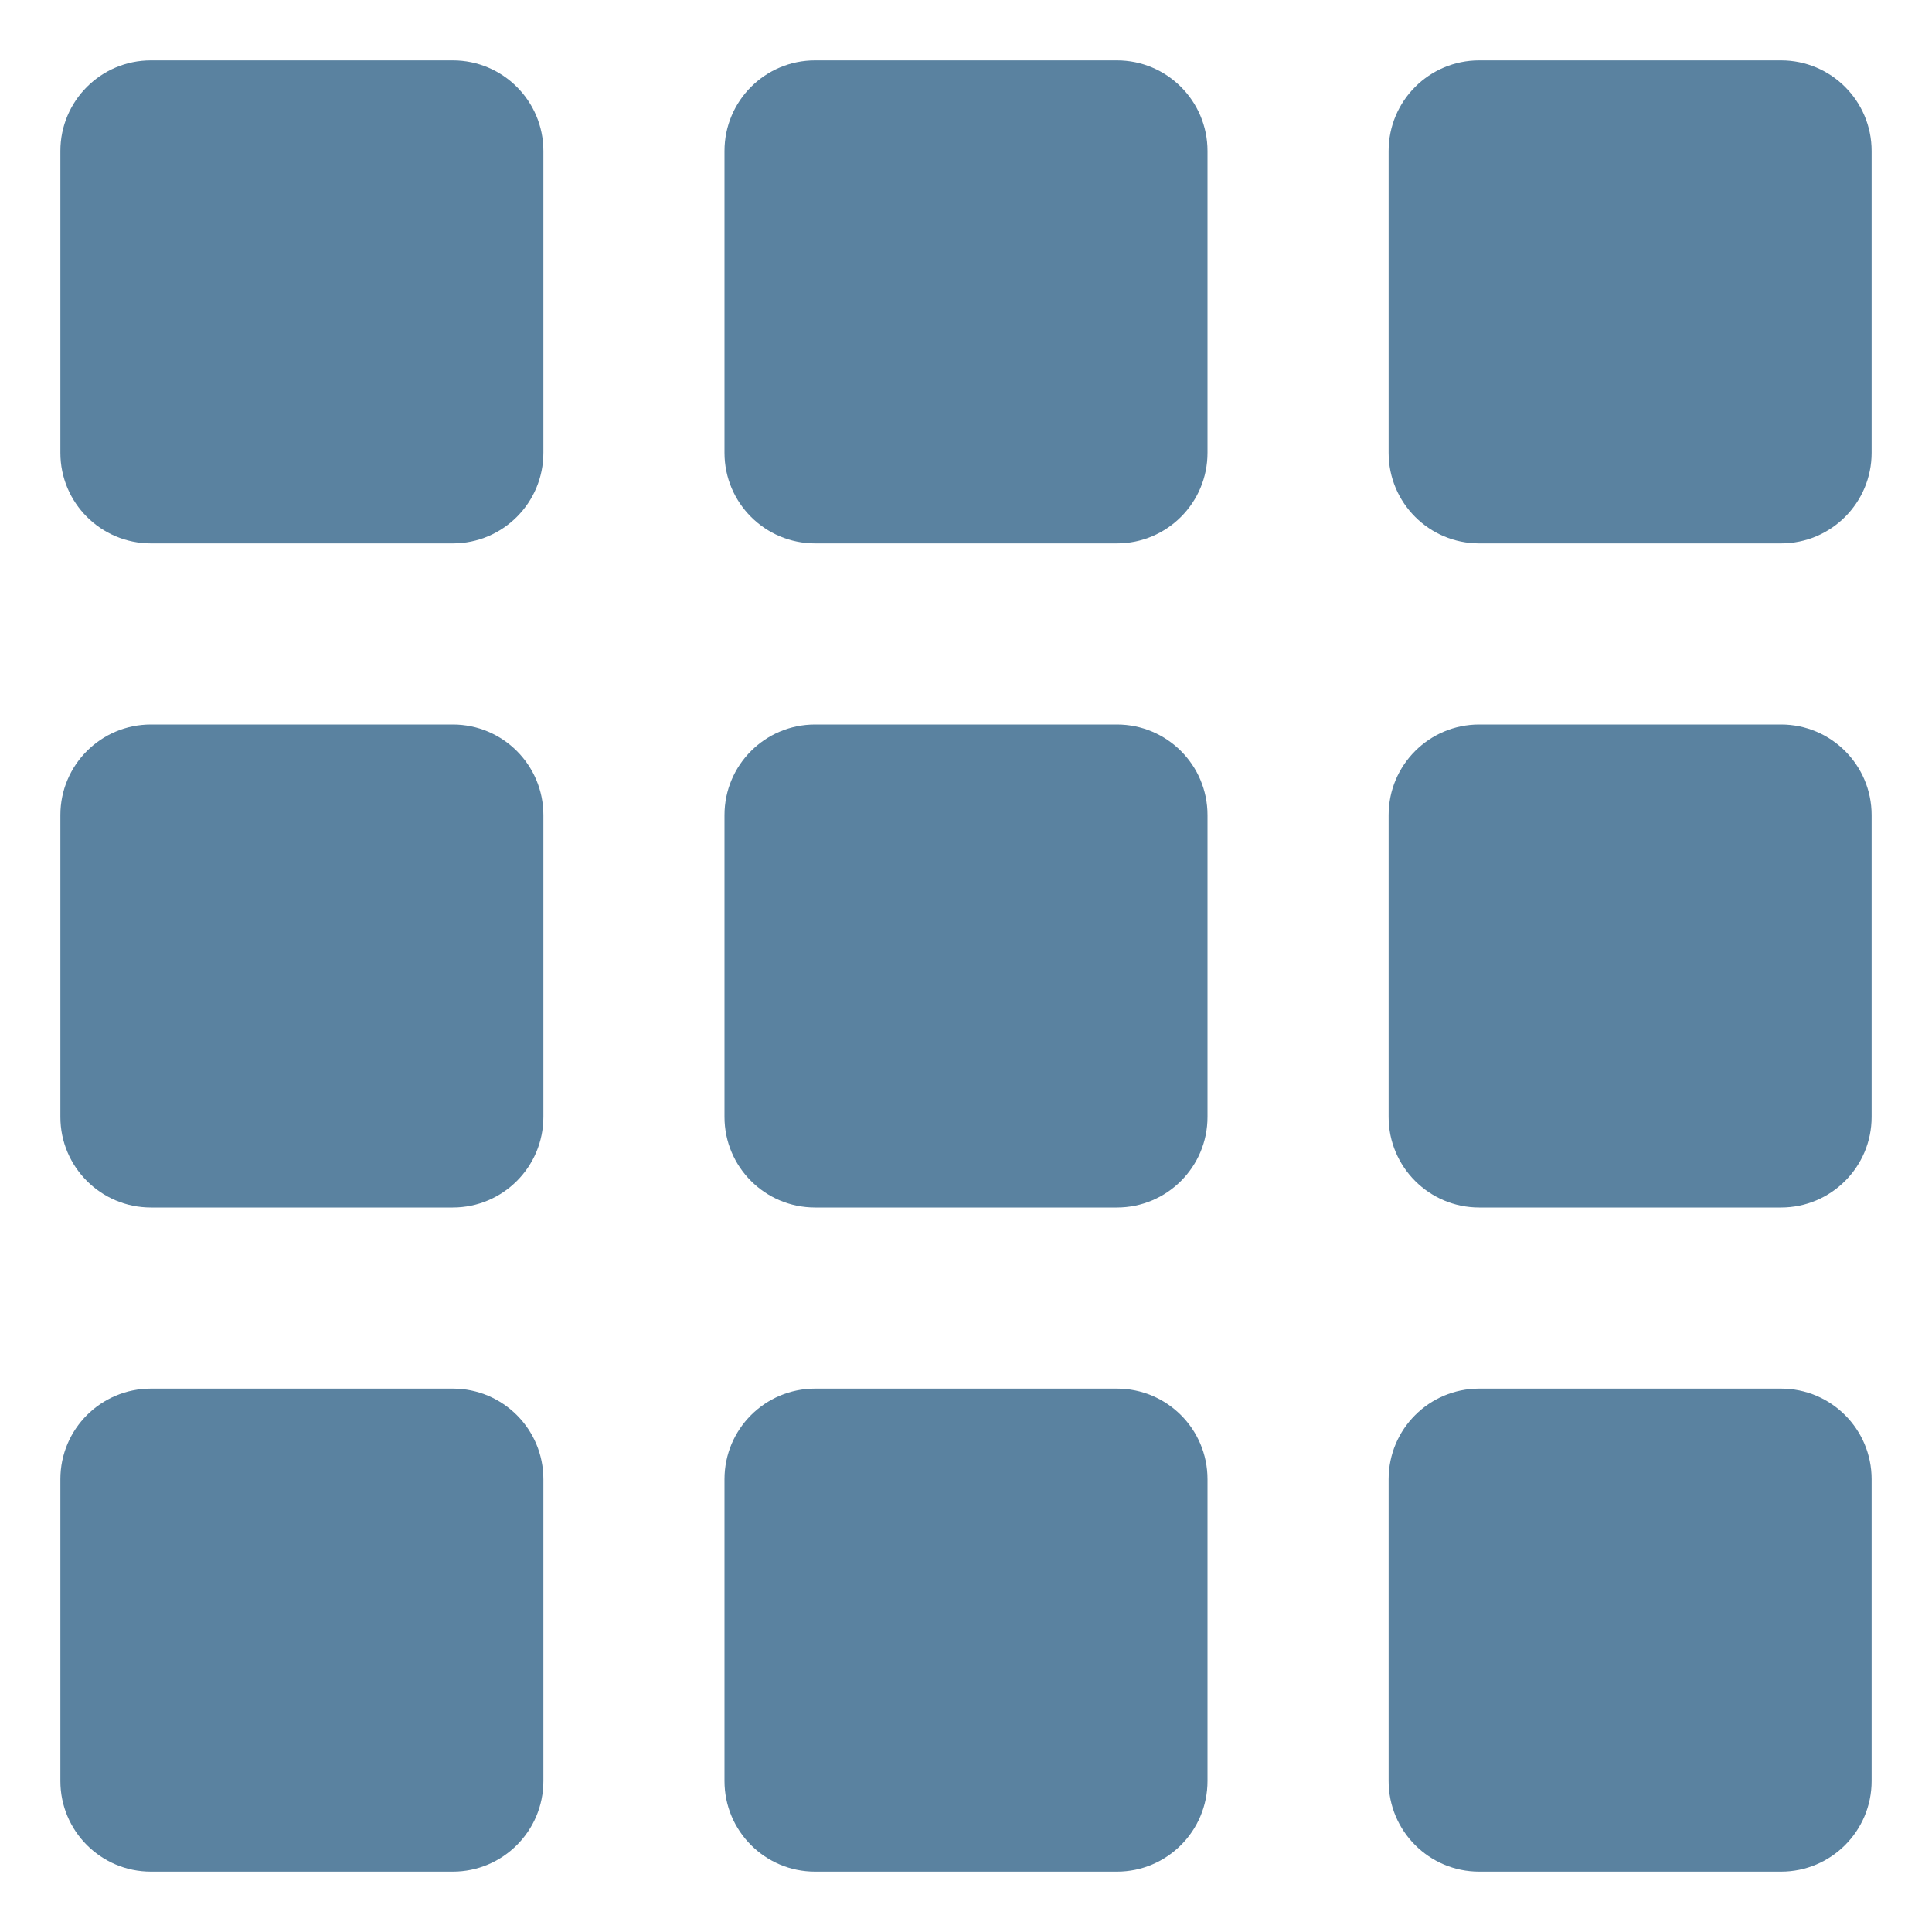
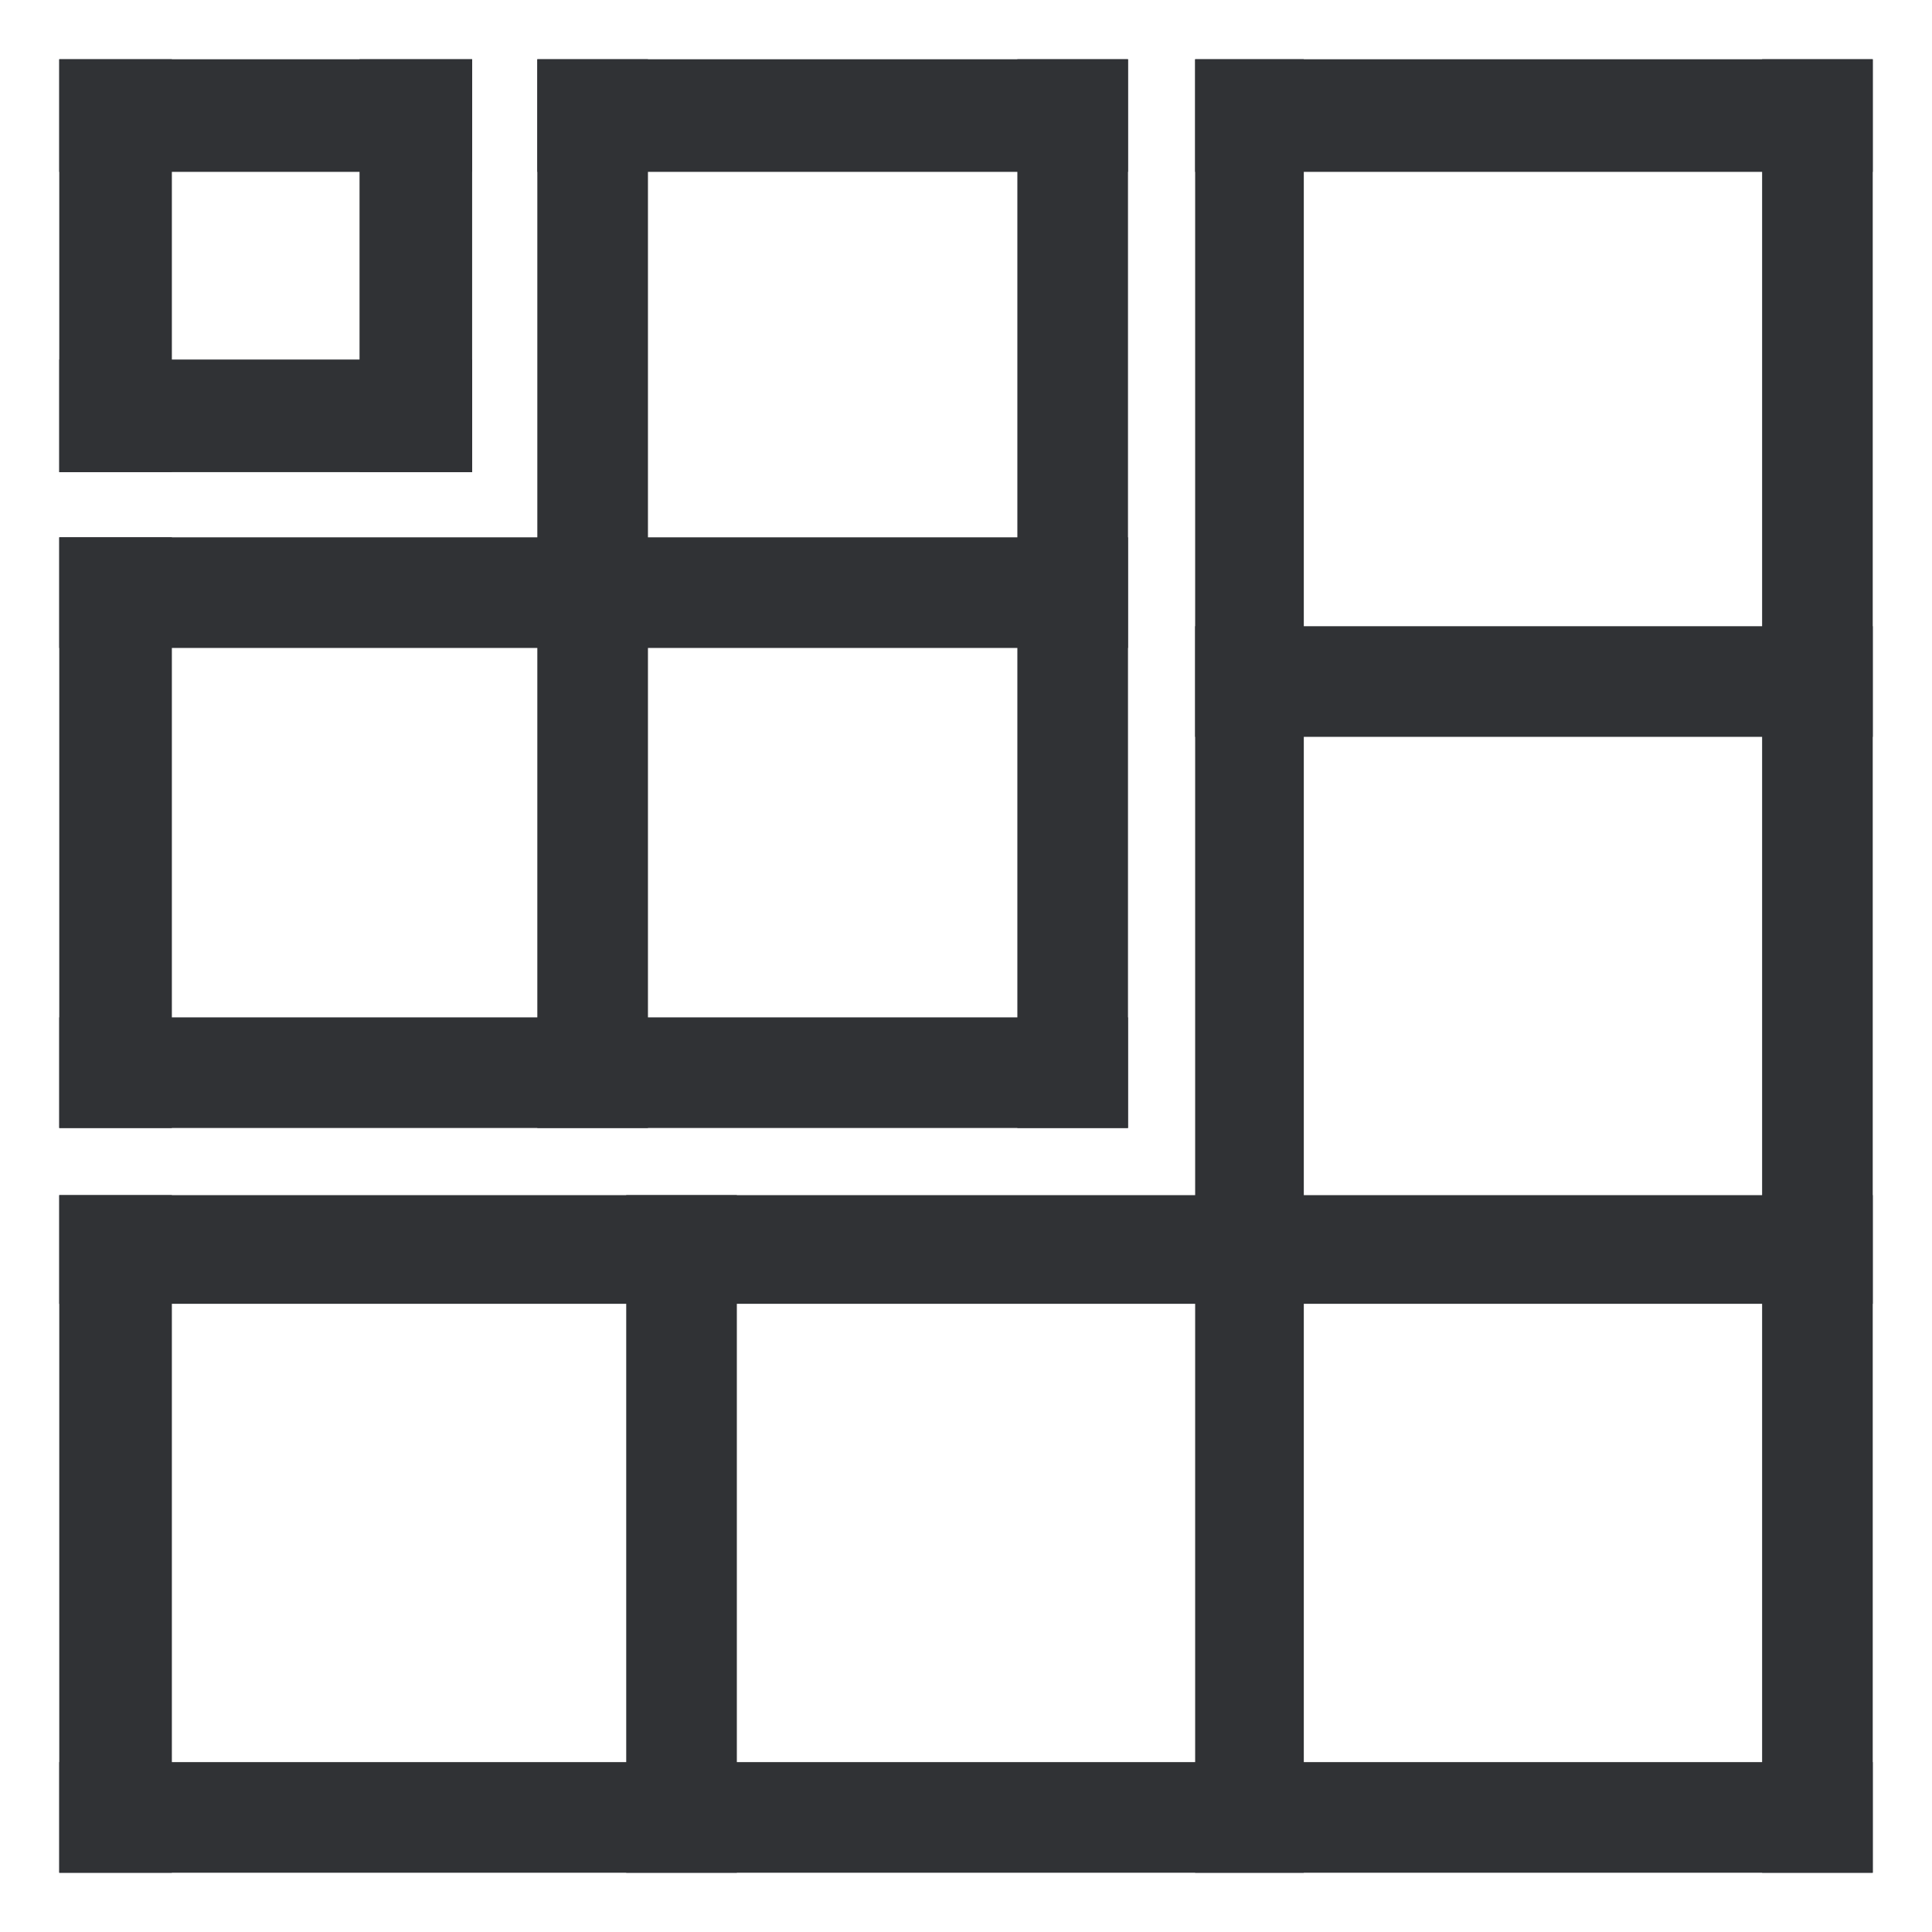
- <svg xmlns="http://www.w3.org/2000/svg" viewBox="0 0 32 32">
-   <rect x="1" y="1" width="8" height="8" rx="1.5" fill="#5A82A0" />
-   <rect x="12" y="1" width="8" height="8" rx="1.5" fill="#5A82A0" />
-   <rect x="23" y="1" width="8" height="8" rx="1.5" fill="#5A82A0" />
-   <rect x="1" y="12" width="8" height="8" rx="1.5" fill="#5A82A0" />
-   <rect x="12" y="12" width="8" height="8" rx="1.5" fill="#5A82A0" />
-   <rect x="23" y="12" width="8" height="8" rx="1.5" fill="#5A82A0" />
-   <rect x="1" y="23" width="8" height="8" rx="1.5" fill="#5A82A0" />
-   <rect x="12" y="23" width="8" height="8" rx="1.5" fill="#5A82A0" />
-   <rect x="23" y="23" width="8" height="8" rx="1.5" fill="#5A82A0" />
+ <svg xmlns="http://www.w3.org/2000/svg" viewBox="-40 -40 978 978">
+   <style>.i{fill:#303235}.y{fill:#F2C230}.g{fill:#5FAE6E}.r{fill:#B3B6BA}@media (prefers-color-scheme:dark){.i{fill:#D6D8DB}}</style>
+   <rect class="i" x="-10" y="-10" width="209" height="57" />
+   <rect class="i" x="-10" y="142" width="209" height="57" />
+   <rect class="i" x="-10" y="-10" width="57" height="209" />
+   <rect class="i" x="142" y="-10" width="57" height="209" />
+   <rect class="i" x="232" y="-10" width="299" height="57" />
+   <rect class="i" x="-10" y="232" width="57" height="299" />
+   <rect class="i" x="-10" y="475" width="541" height="56" />
+   <rect class="i" x="475" y="-10" width="56" height="541" />
+   <rect class="i" x="232" y="-10" width="56" height="541" />
+   <rect class="i" x="-10" y="232" width="541" height="56" />
+   <rect class="i" x="565" y="-10" width="343" height="57" />
+   <rect class="i" x="-10" y="565" width="57" height="343" />
+   <rect class="i" x="-10" y="852" width="918" height="56" />
+   <rect class="i" x="852" y="-10" width="56" height="918" />
+   <rect class="i" x="-10" y="565" width="918" height="55" />
+   <rect class="i" x="565" y="-10" width="55" height="918" />
+   <rect class="i" x="277" y="565" width="56" height="343" />
+   <rect class="i" x="565" y="277" width="343" height="56" />
</svg>
